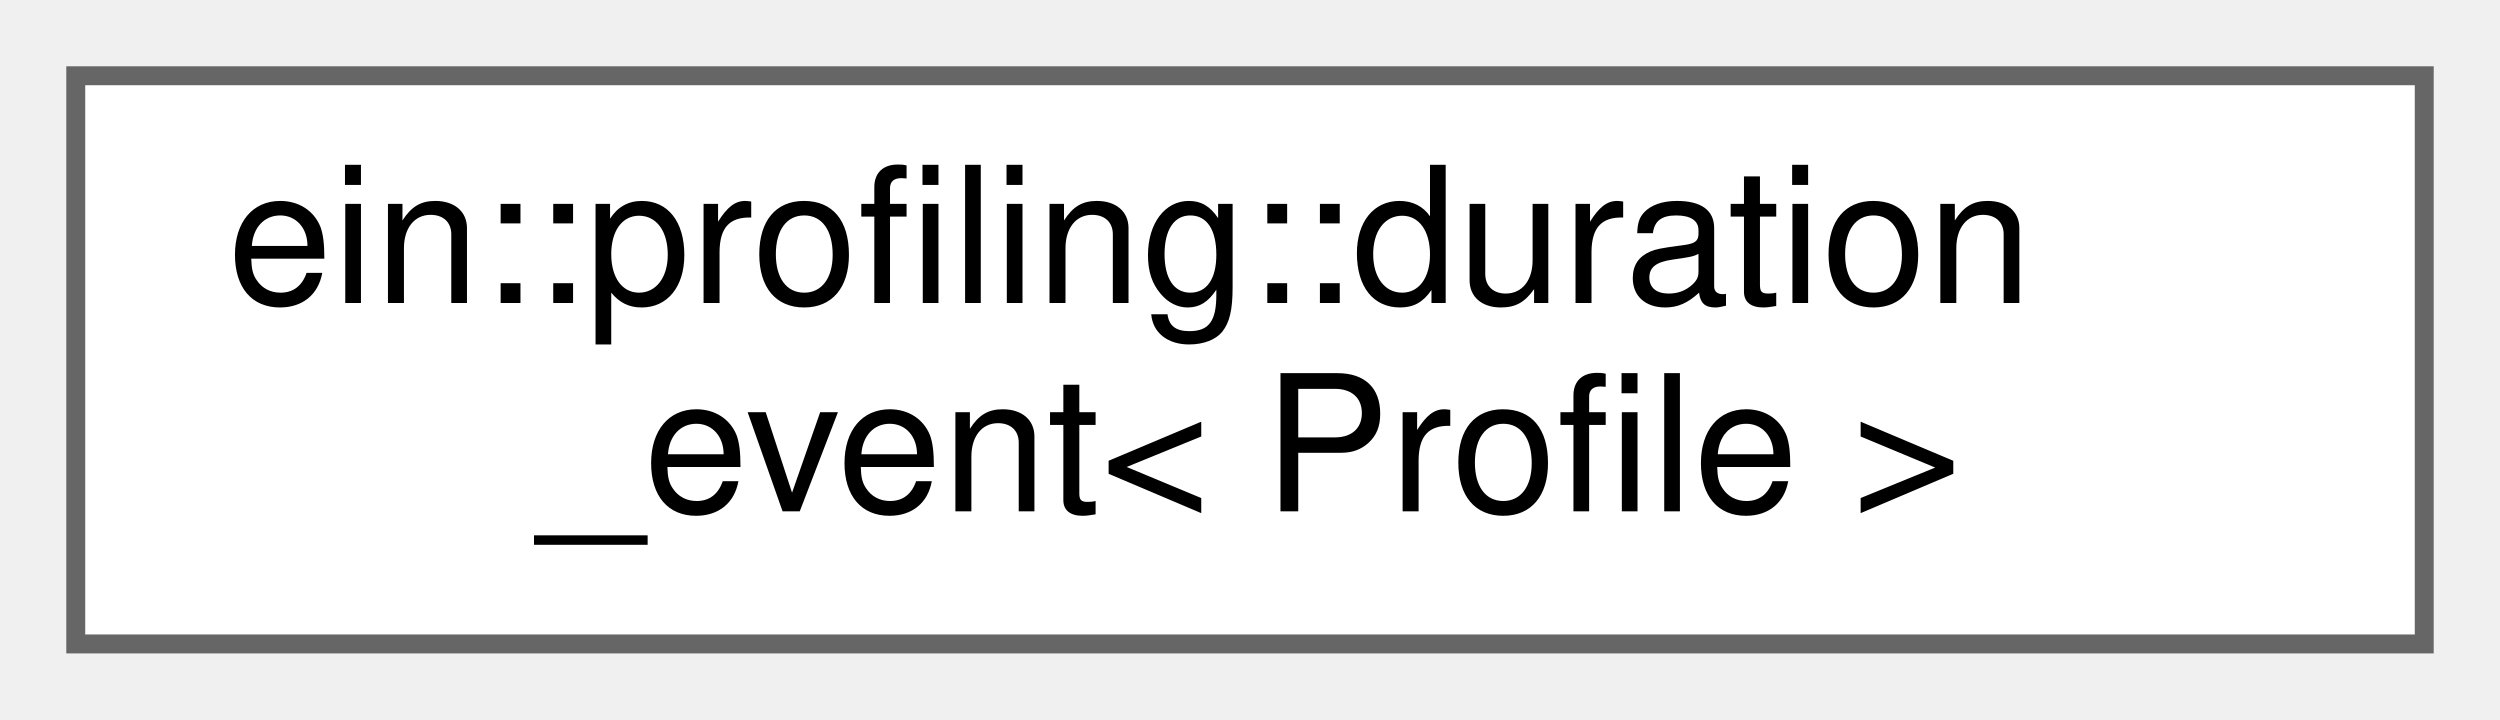
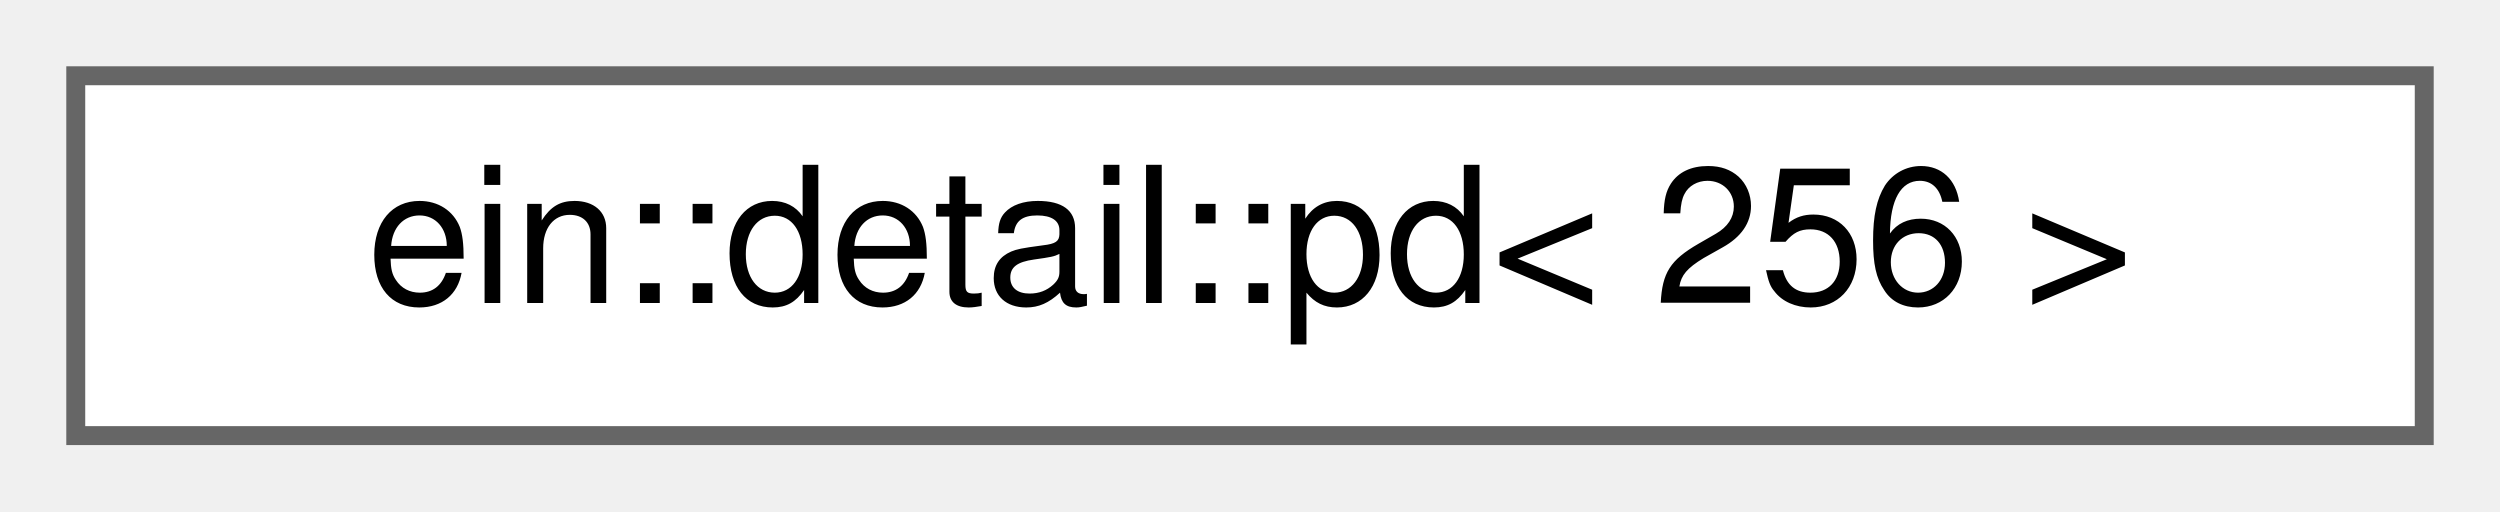
- <svg xmlns="http://www.w3.org/2000/svg" xmlns:xlink="http://www.w3.org/1999/xlink" width="132pt" height="38pt" viewBox="0.00 0.00 132.00 38.00">
-   <g id="graph0" class="graph" transform="scale(1 1) rotate(0) translate(4 34)">
+ <svg xmlns="http://www.w3.org/2000/svg" xmlns:xlink="http://www.w3.org/1999/xlink" width="132pt" height="27pt" viewBox="0.00 0.00 132.00 27.00">
+   <g id="graph0" class="graph" transform="scale(1 1) rotate(0) translate(4 23)">
    <g id="Node000000" class="node">
      <g id="a_Node000000">
-         <a xlink:href="structein_1_1profiling_1_1duration__event.html" target="_top" xlink:title=" ">
-           <polygon fill="white" stroke="#666666" points="124,-30 0,-30 0,0 124,0 124,-30" />
-           <text text-anchor="start" x="8" y="-18" font-family="Helvetica,sans-Serif" font-size="10.00">ein::profiling::duration</text>
-           <text text-anchor="middle" x="62" y="-7" font-family="Helvetica,sans-Serif" font-size="10.00">_event&lt; Profile &gt;</text>
+         <a xlink:href="group__simd.html#structein_1_1detail_1_1pd_3_01256_01_4" target="_top" xlink:title=" ">
+           <polygon fill="white" stroke="#666666" points="124,-19 0,-19 0,0 124,0 124,-19" />
+           <text text-anchor="middle" x="62" y="-7" font-family="Helvetica,sans-Serif" font-size="10.00">ein::detail::pd&lt; 256 &gt;</text>
        </a>
      </g>
    </g>
  </g>
</svg>
